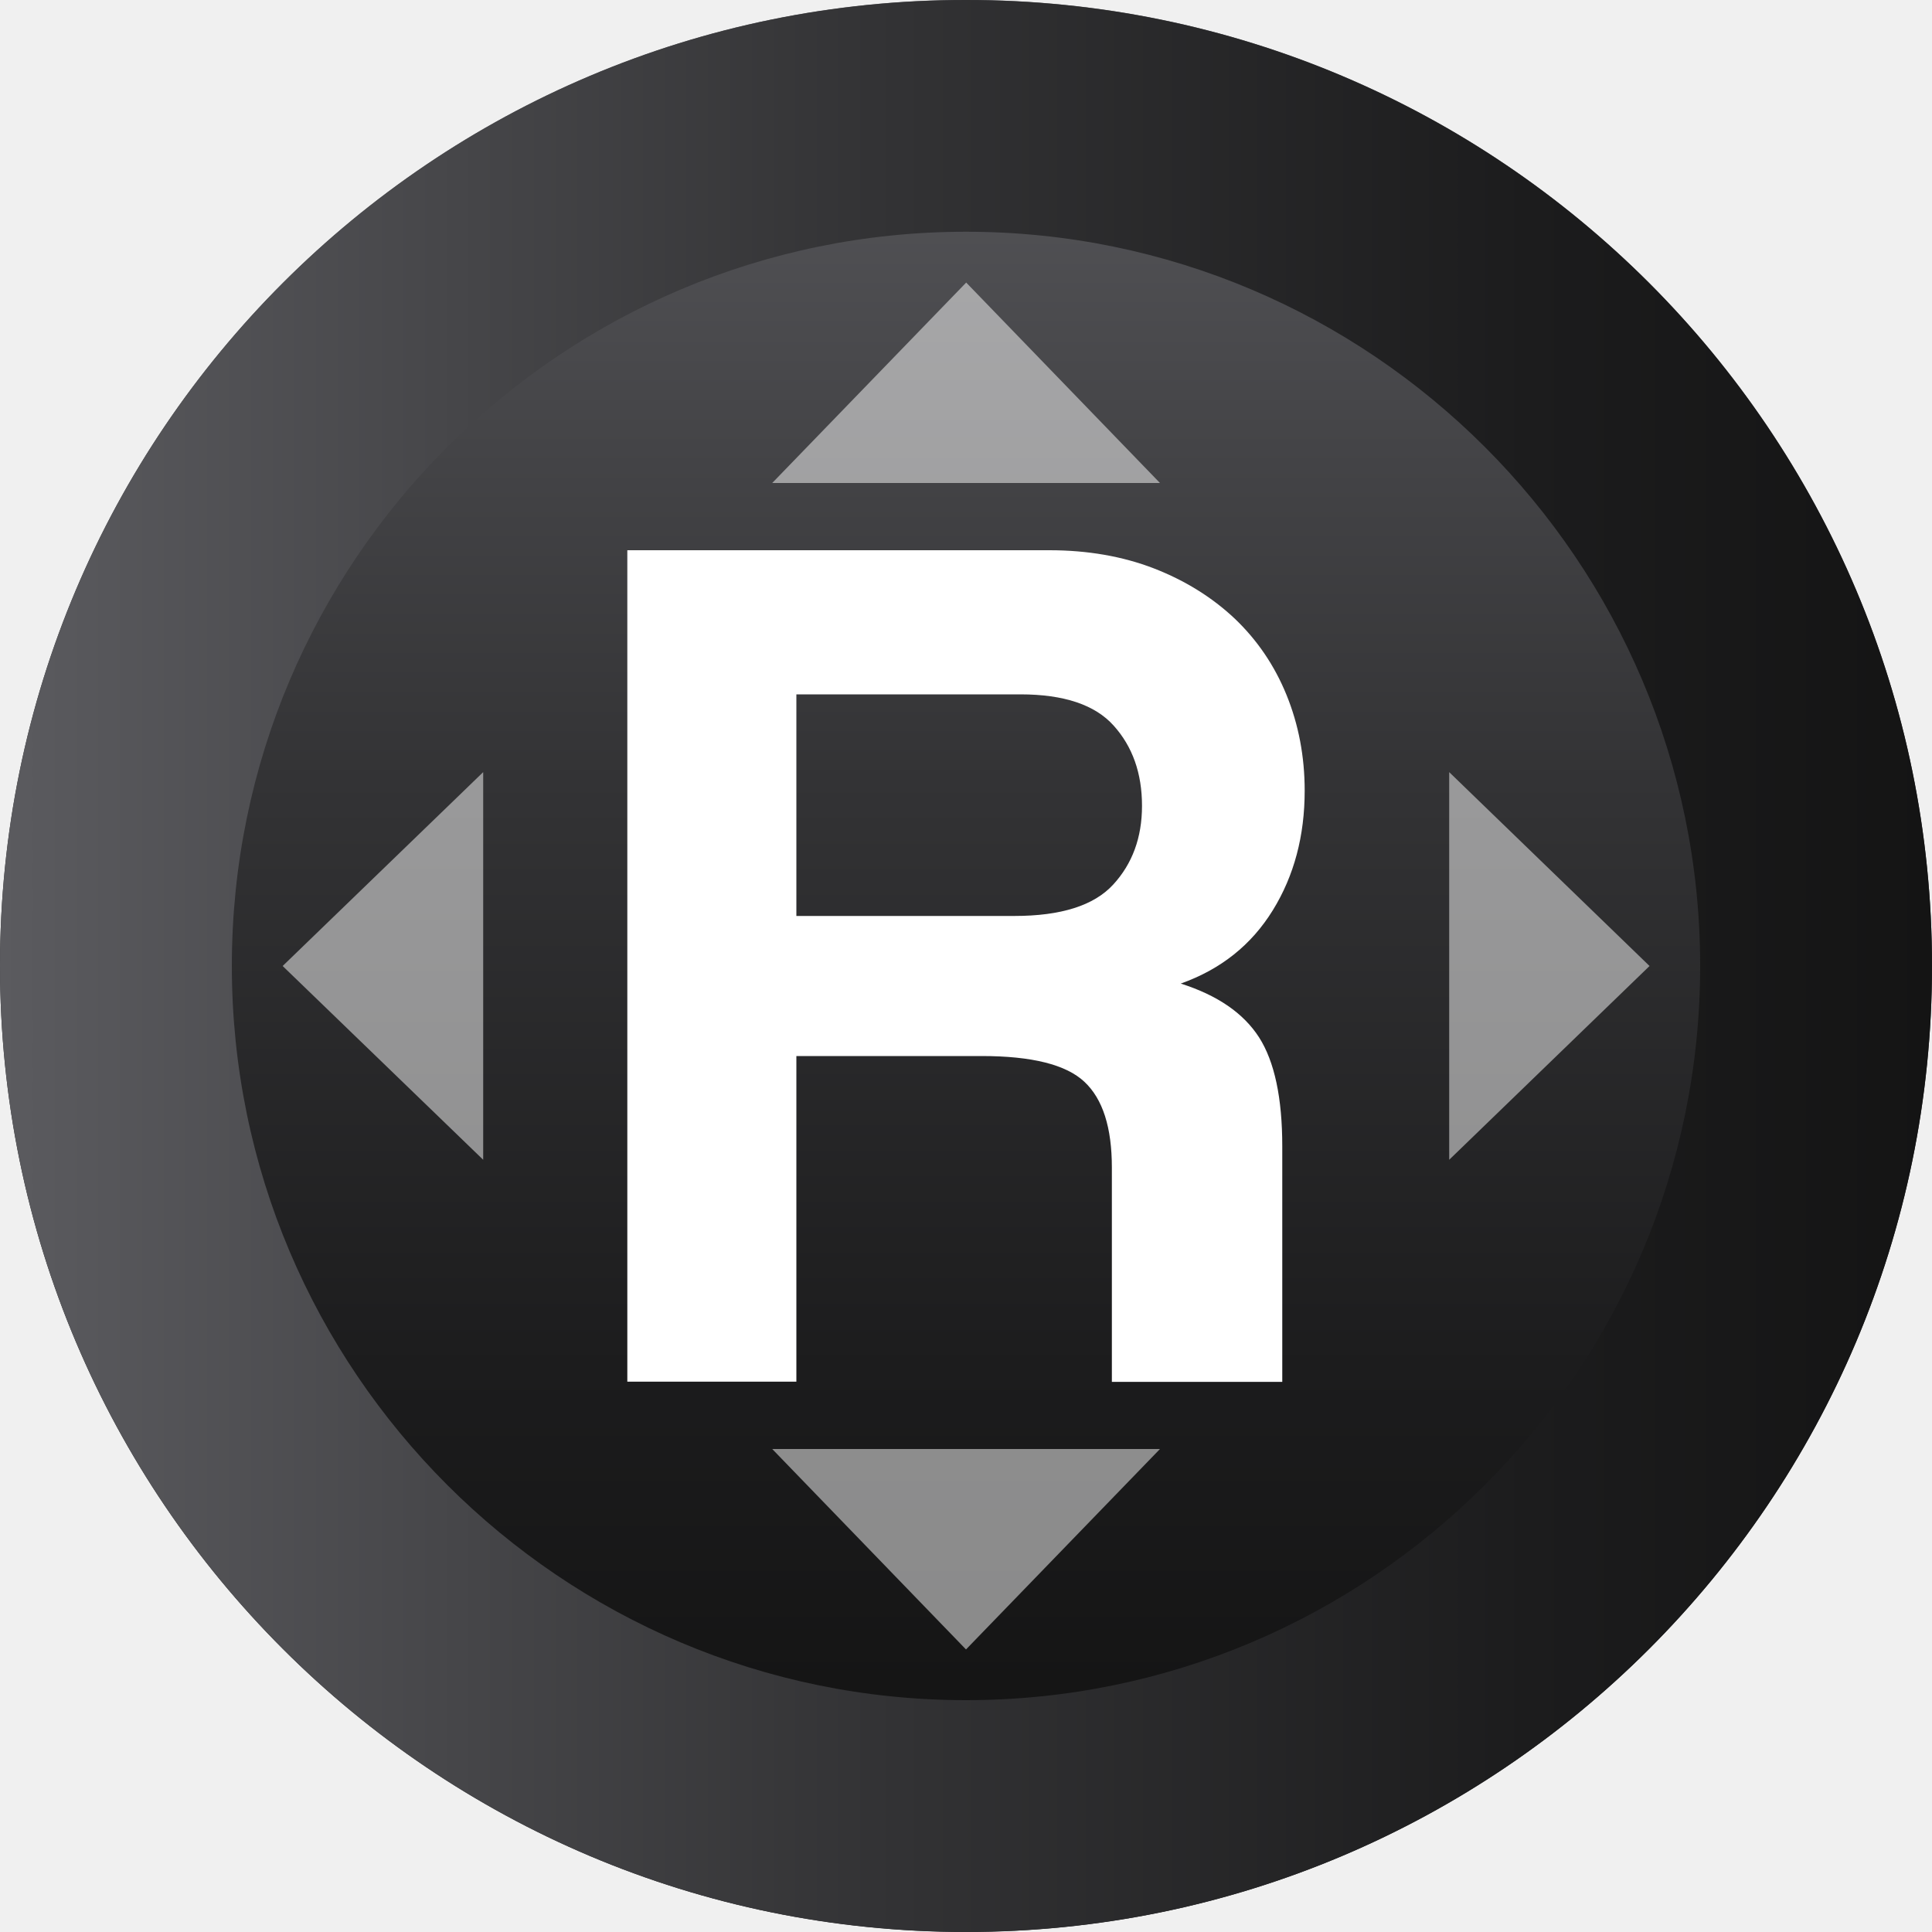
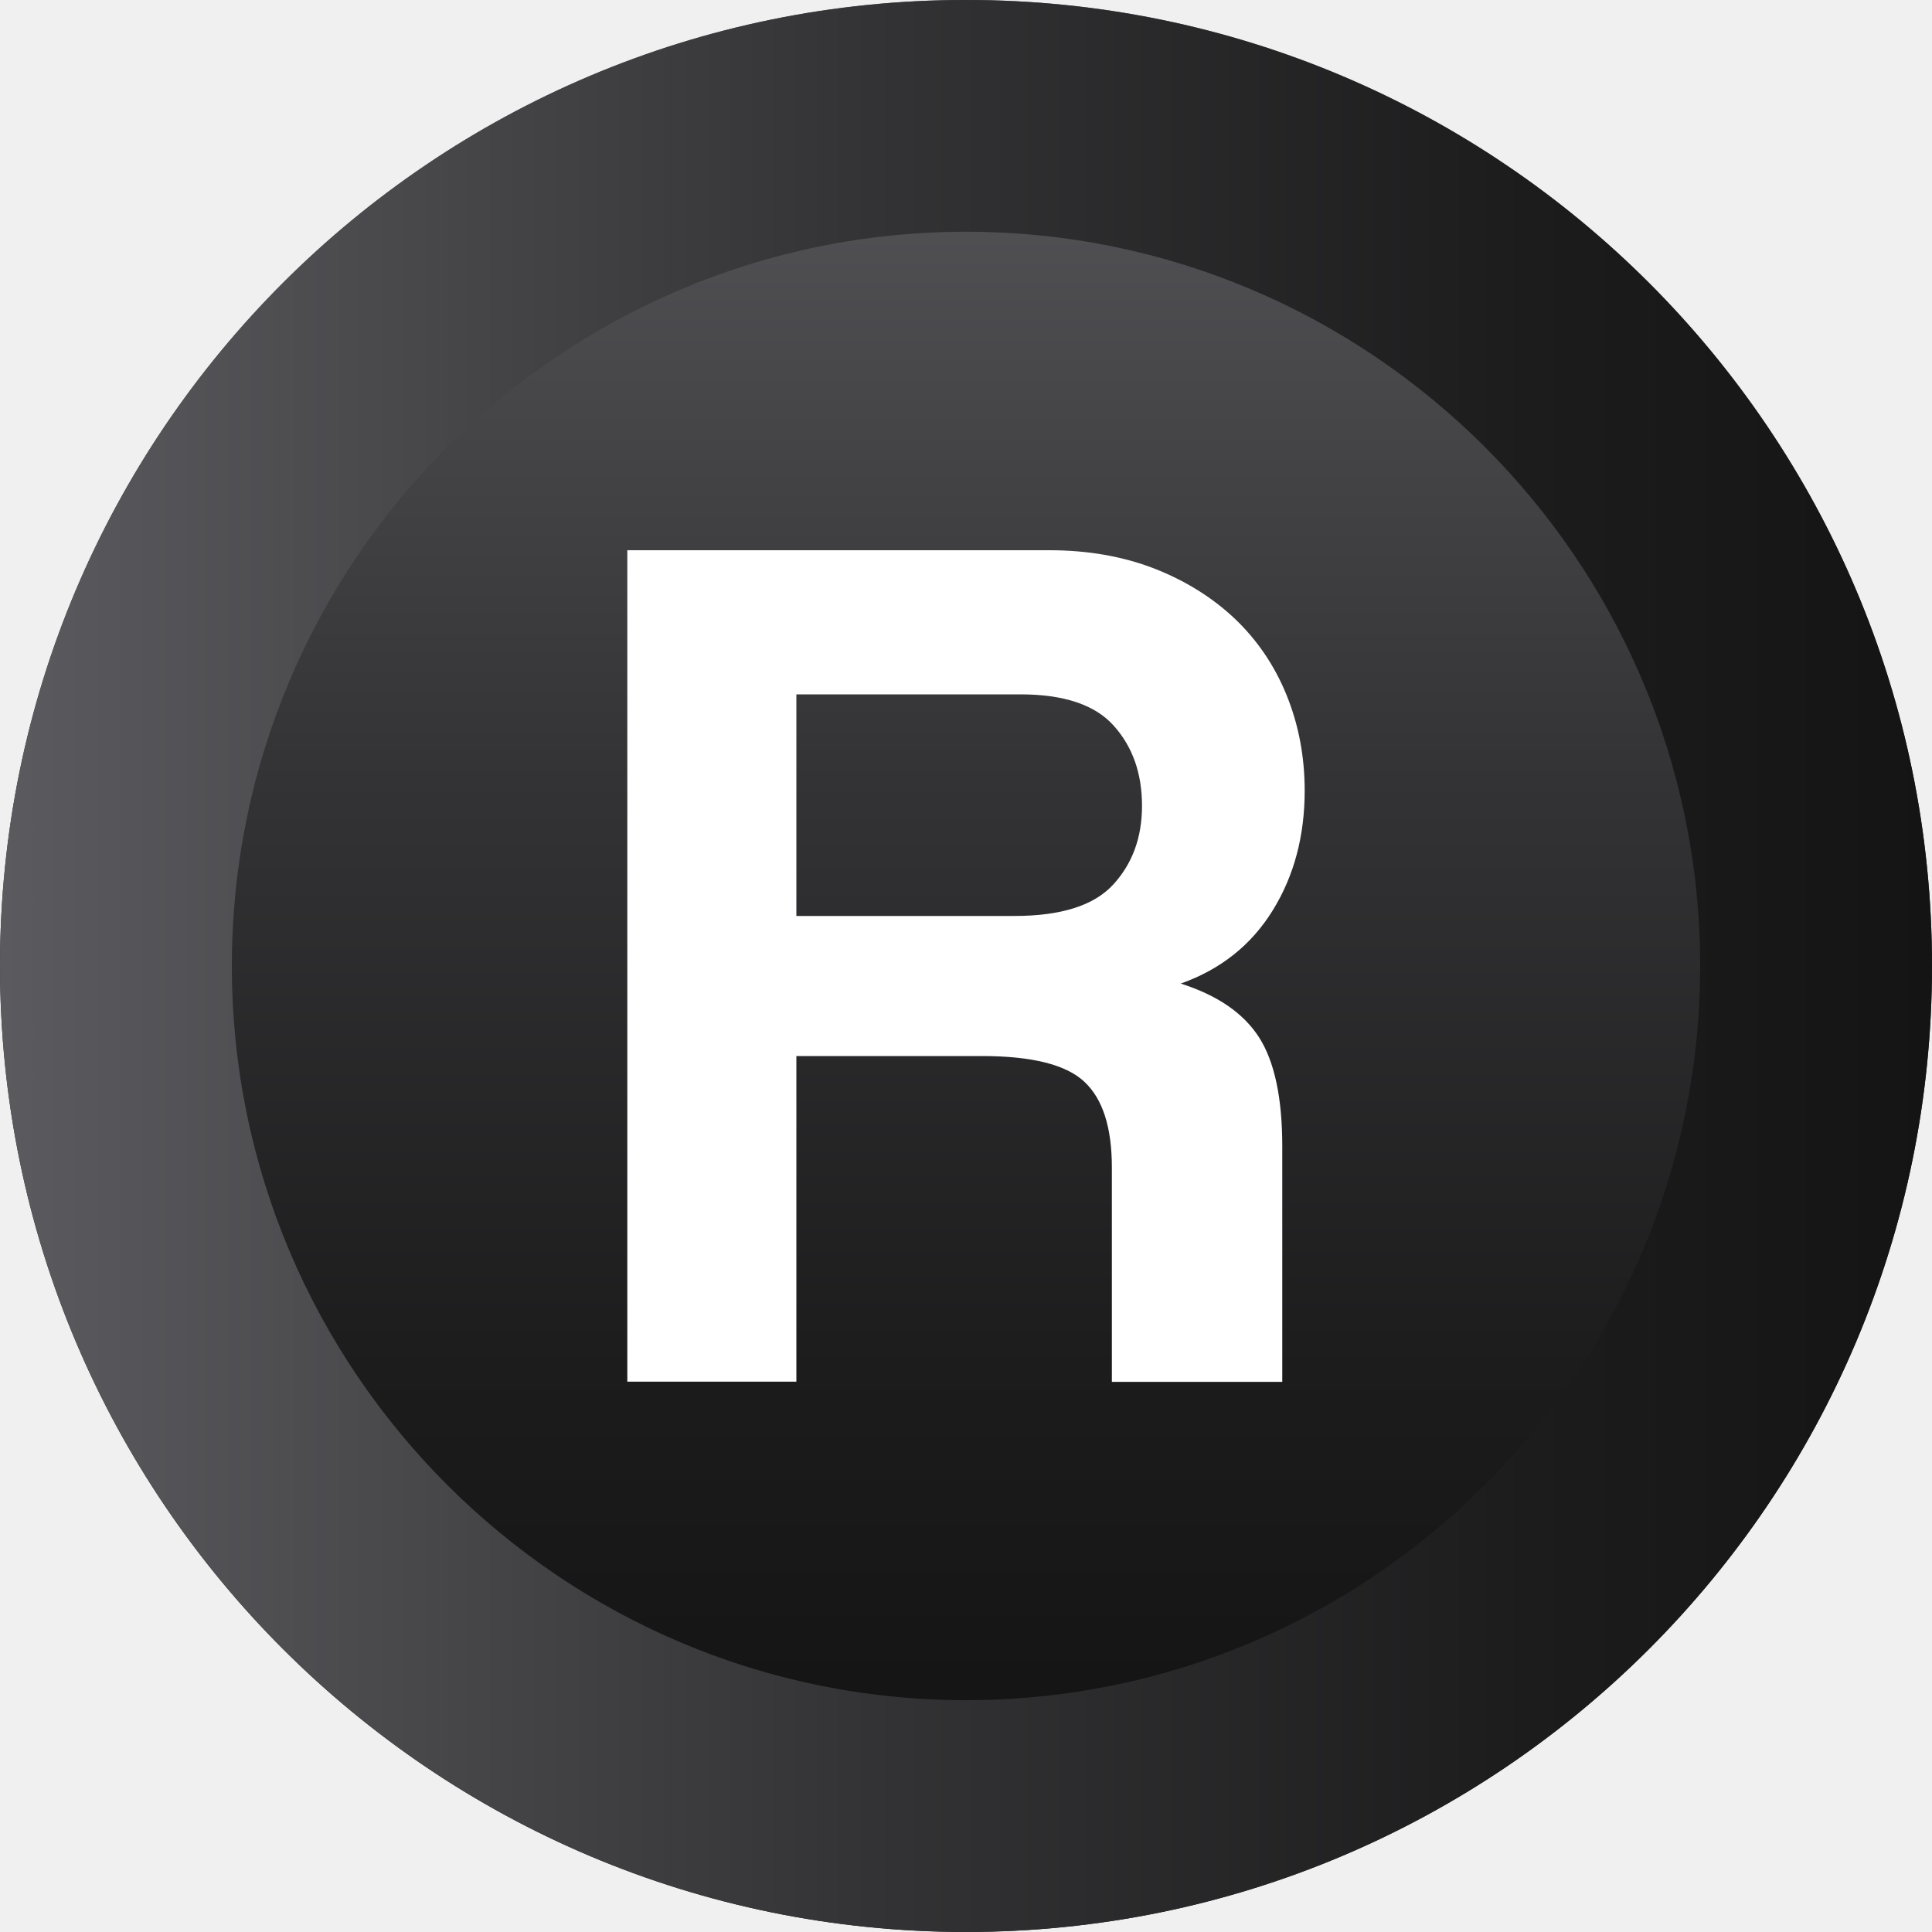
<svg xmlns="http://www.w3.org/2000/svg" version="1.1" id="Capa_1" x="0px" y="0px" width="20px" height="20px" viewBox="0 0 20 20" enable-background="new 0 0 20 20" xml:space="preserve">
  <defs id="defs49" />
  <g id="g44">
    <g id="g40">
      <g id="g28">
        <linearGradient id="SVGID_1_" gradientUnits="userSpaceOnUse" x1="10" y1="0" x2="10" y2="17.9">
          <stop offset="0" style="stop-color:#5B5B5F" id="stop2" />
          <stop offset="0.023" style="stop-color:#59595D" id="stop4" />
          <stop offset="0.451" style="stop-color:#333335" id="stop6" />
          <stop offset="0.791" style="stop-color:#1C1C1D" id="stop8" />
          <stop offset="1" style="stop-color:#141414" id="stop10" />
        </linearGradient>
        <circle fill="url(#SVGID_1_)" cx="10" cy="9.999" r="10" id="circle13" />
        <linearGradient id="SVGID_2_" gradientUnits="userSpaceOnUse" x1="0" y1="10" x2="20" y2="10">
          <stop offset="0" style="stop-color:#5B5B5F" id="stop15" />
          <stop offset="0.023" style="stop-color:#59595D" id="stop17" />
          <stop offset="0.451" style="stop-color:#333335" id="stop19" />
          <stop offset="0.791" style="stop-color:#1C1C1D" id="stop21" />
          <stop offset="1" style="stop-color:#141414" id="stop23" />
        </linearGradient>
        <path fill="url(#SVGID_2_)" d="M10,2.399c4.191,0,7.6,3.409,7.6,7.6c0,4.191-3.408,7.601-7.6,7.601c-4.189,0-7.6-3.409-7.6-7.601     C2.4,5.809,5.811,2.399,10,2.399 M10,0C4.477,0,0,4.477,0,9.999C0,15.522,4.477,20,10,20s10-4.478,10-10.001     C20,4.477,15.523,0,10,0L10,0z" id="path26" />
      </g>
      <g id="g38" transform="matrix(-1,0,0,1,20.002,0)">
-         <polygon opacity="0.5" fill="#ffffff" points="7.994,2.925 10,5 12.008,2.925 10,2.925 " id="polygon30" transform="matrix(1,0,0,-1,0,7.925)" />
-         <polygon opacity="0.5" fill="#ffffff" points="17.076,10 17.076,7.993 15,10 17.076,12.006 " id="polygon32" transform="matrix(-1,0,0,1,32.076,0)" />
-         <polygon opacity="0.5" fill="#ffffff" points="5,10 2.926,7.993 2.926,10 2.926,12.006 " id="polygon34" transform="matrix(-1,0,0,1,7.926,0)" />
-         <polygon opacity="0.5" fill="#ffffff" points="12.008,17.075 10.002,15 7.994,17.075 10.002,17.075 " id="polygon36" transform="matrix(1,0,0,-1,0,32.075)" />
-       </g>
+ 			
+ 			
+ 			
+ 			
+ 		</g>
    </g>
    <path fill="#FFFFFF" d="M11.51,14.304v-2.217c0-0.415-0.094-0.711-0.285-0.889c-0.189-0.177-0.543-0.266-1.063-0.266H8.244v3.371   h-1.75V5.696h4.369c0.396,0,0.758,0.063,1.082,0.188c0.324,0.126,0.602,0.299,0.836,0.519c0.232,0.221,0.412,0.484,0.537,0.791   s0.188,0.638,0.188,0.991c0,0.467-0.109,0.88-0.33,1.238s-0.537,0.611-0.953,0.759c0.381,0.121,0.65,0.307,0.811,0.557   c0.16,0.251,0.24,0.627,0.24,1.128v2.438H11.51z M8.244,7.187v2.295H10.5c0.484,0,0.824-0.108,1.023-0.324s0.299-0.488,0.299-0.816   c0-0.337-0.098-0.613-0.293-0.83c-0.193-0.216-0.516-0.324-0.965-0.324H8.244z" id="path42" />
  </g>
</svg>
